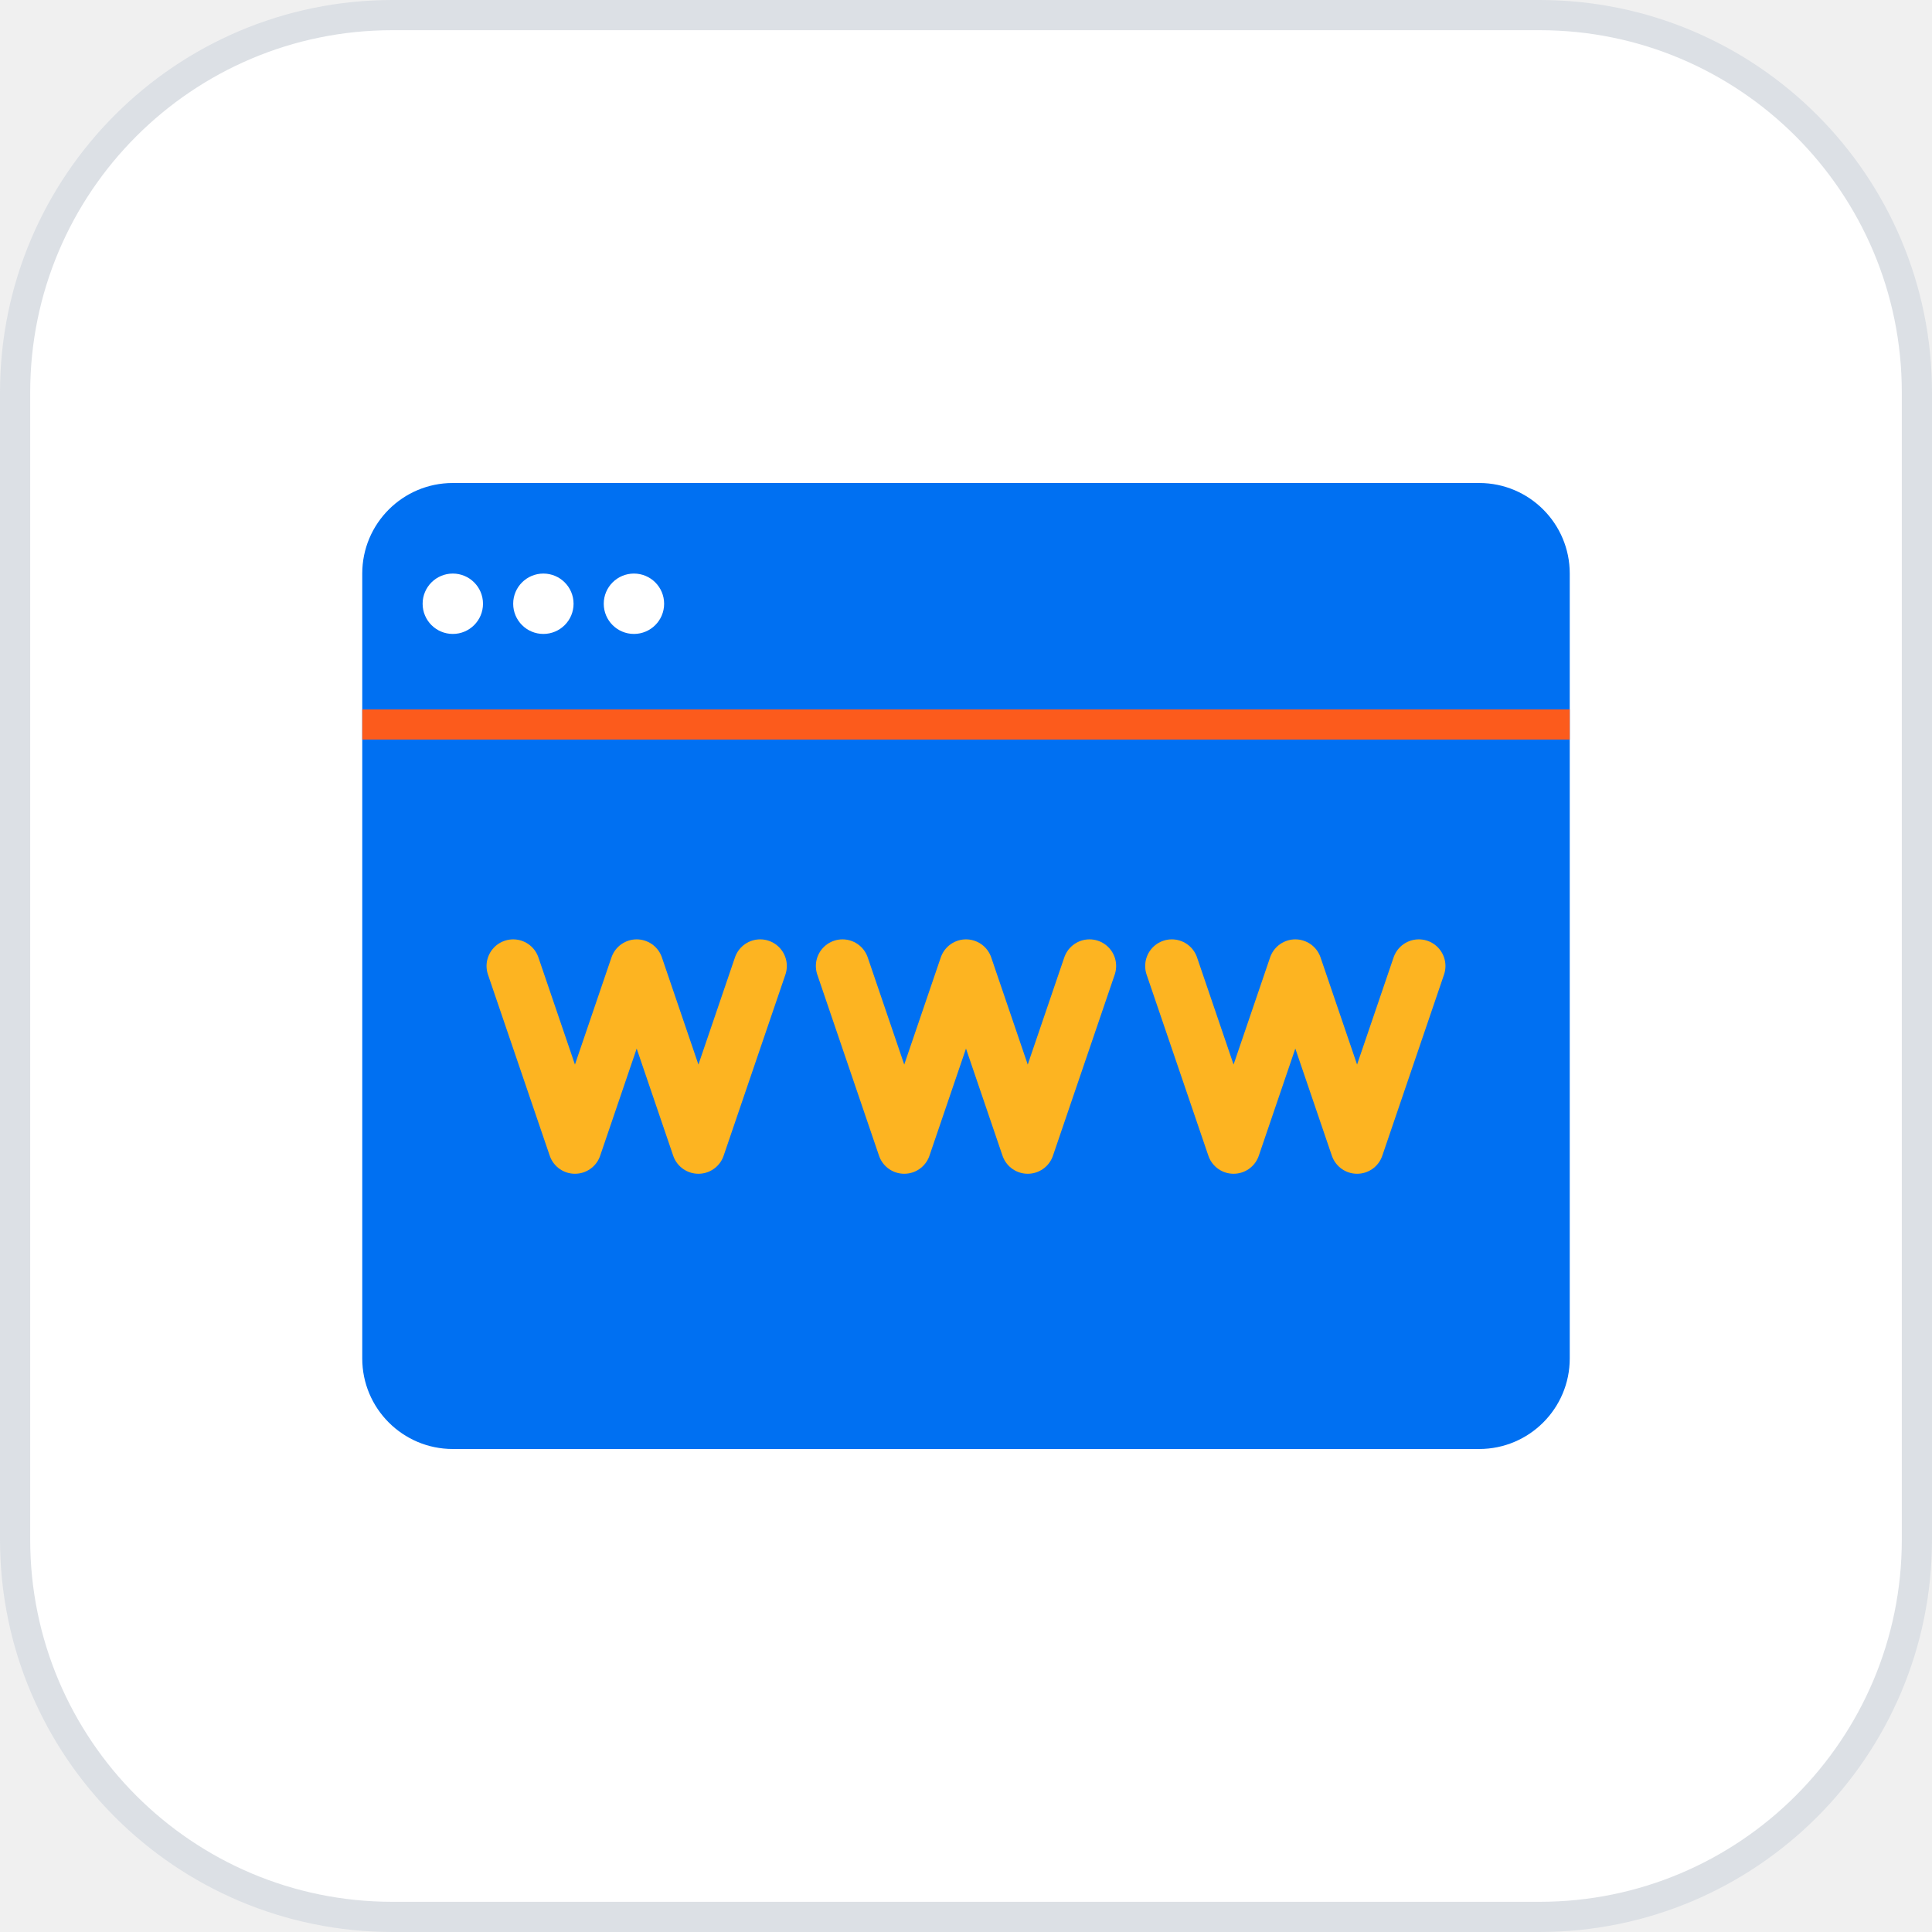
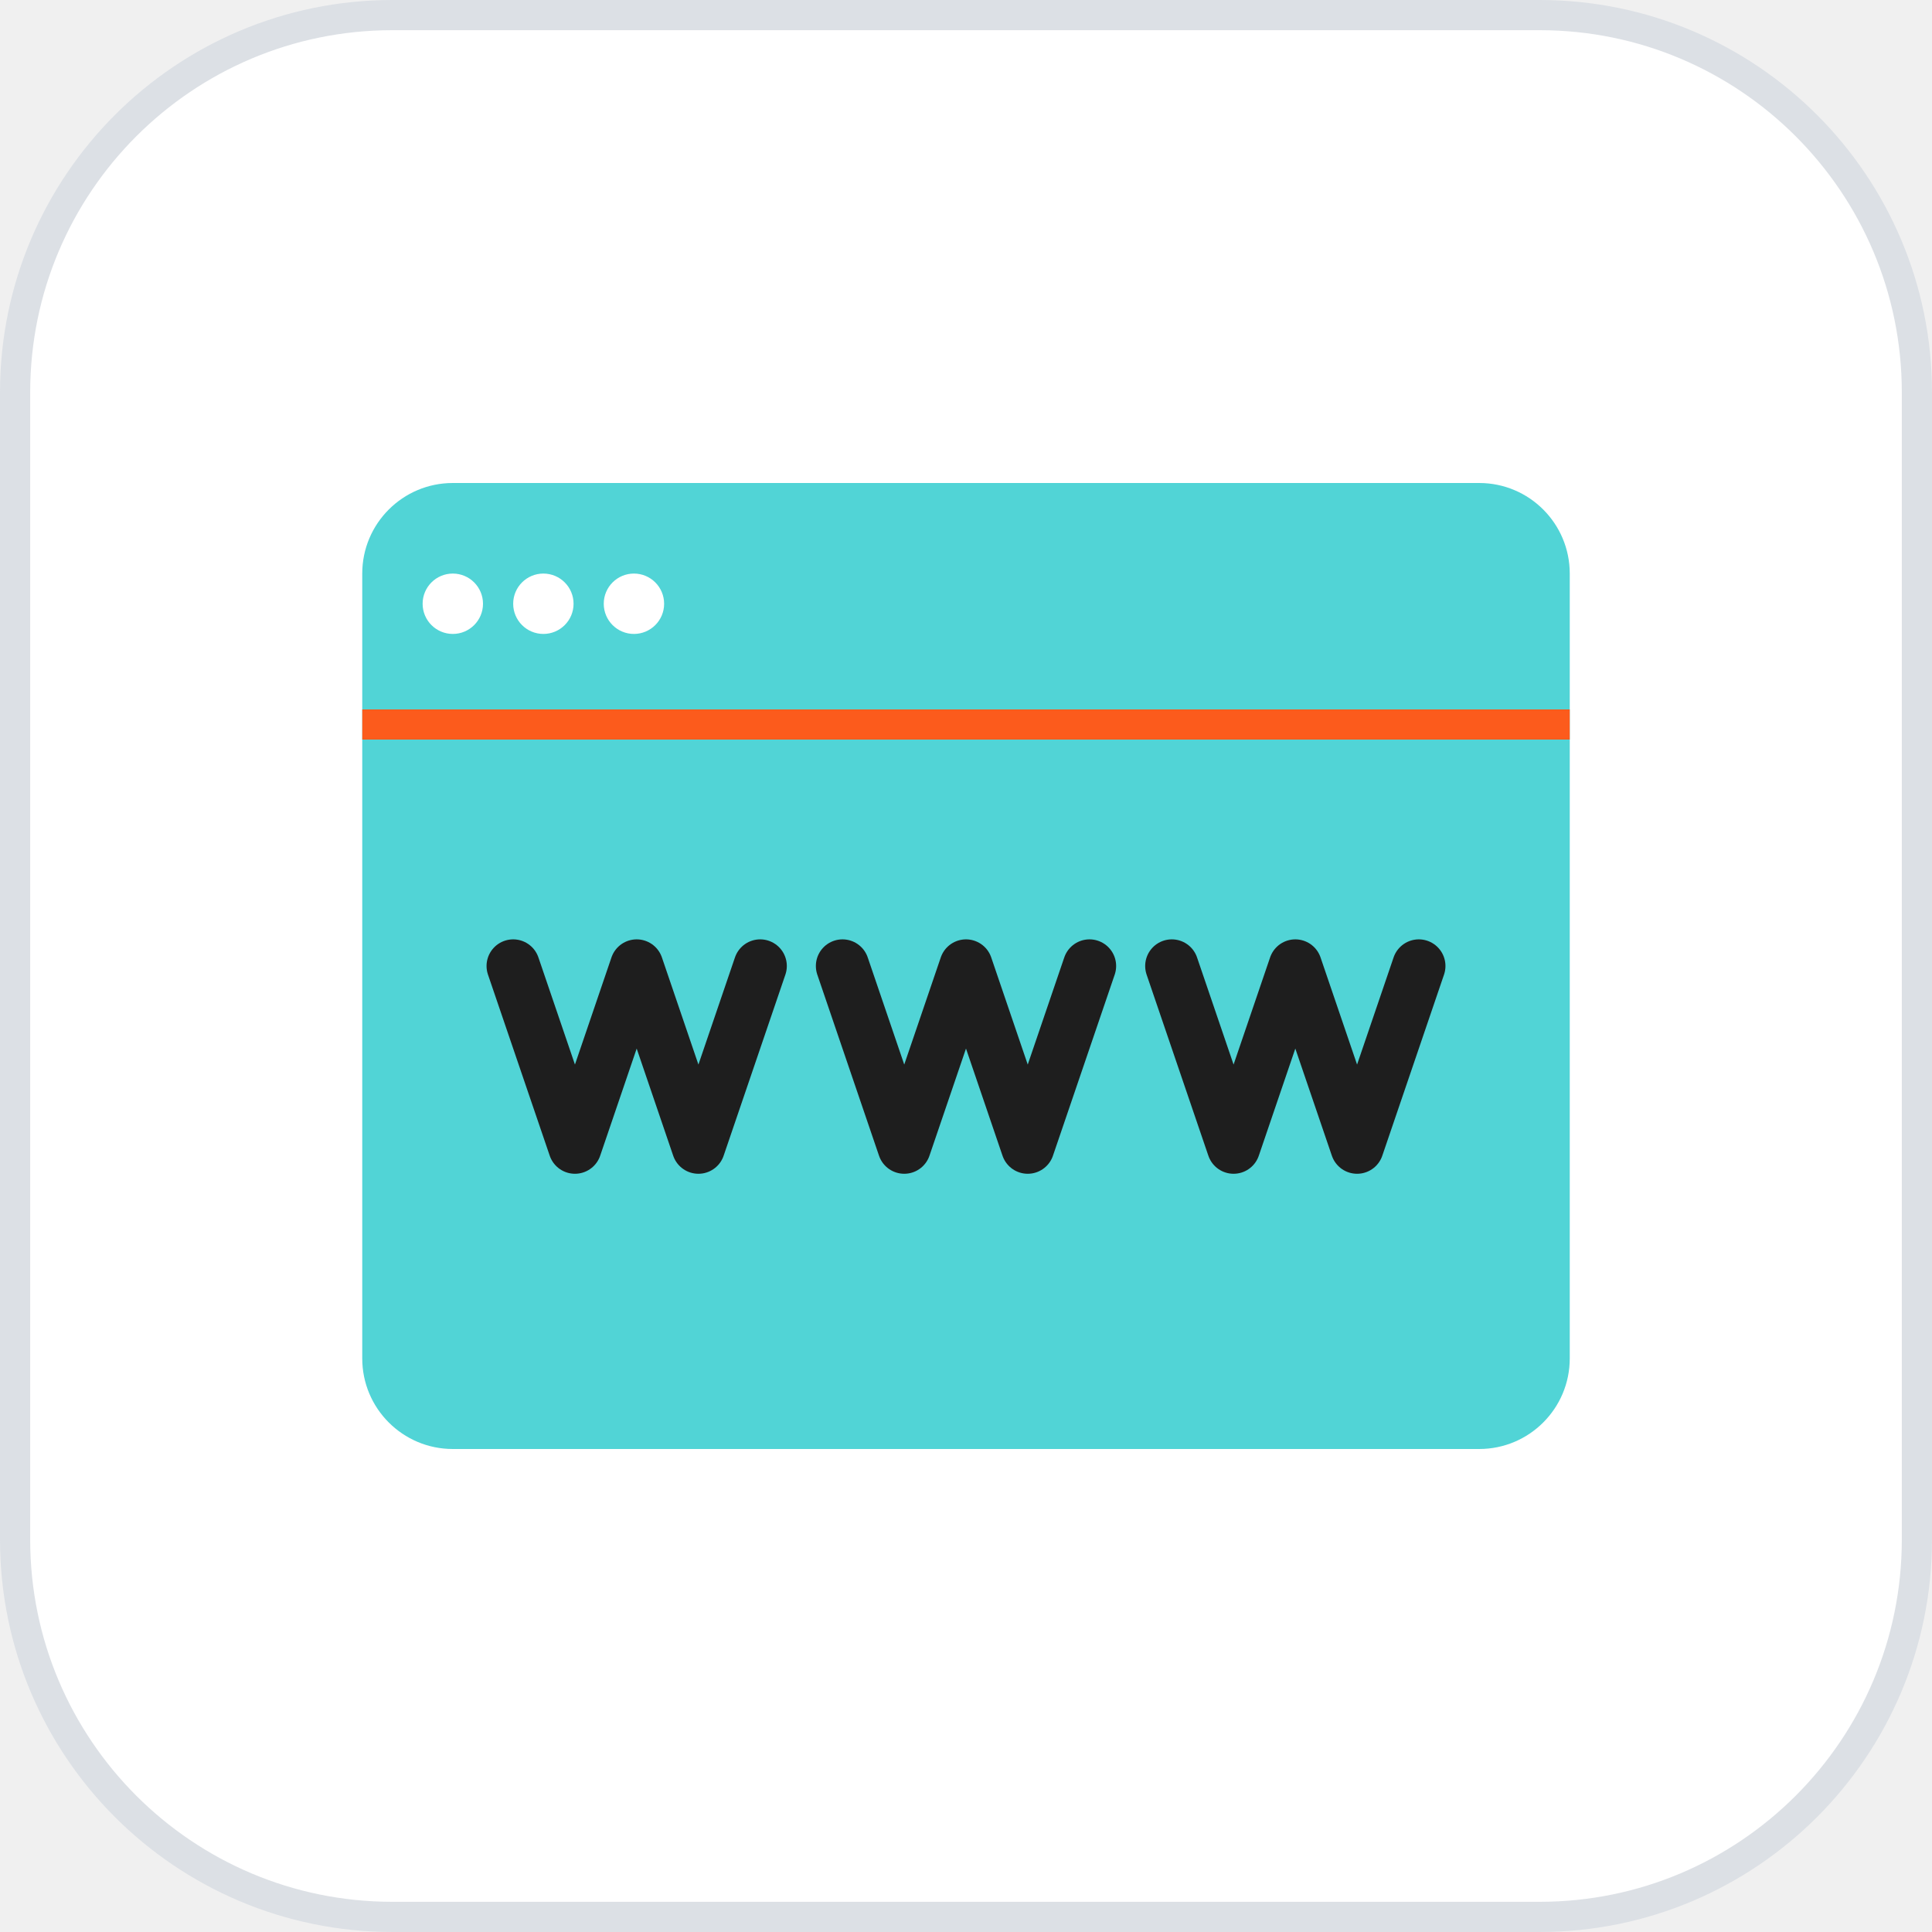
<svg xmlns="http://www.w3.org/2000/svg" width="64" height="64" viewBox="0 0 64 64" fill="none">
  <rect x="0.5" y="0.5" width="63" height="63" rx="12.5" fill="white" />
  <rect x="0.5" y="0.5" width="63" height="63" rx="12.5" stroke="#DCE0E5" />
-   <path d="M12 19C12 17.343 13.343 16 15 16H49C50.657 16 52 17.343 52 19V45C52 46.657 50.657 48 49 48H15C13.343 48 12 46.657 12 45V19Z" fill="#0070F2" />
+   <path d="M12 19C12 17.343 13.343 16 15 16H49C50.657 16 52 17.343 52 19V45C52 46.657 50.657 48 49 48H15C13.343 48 12 46.657 12 45V19Z" fill="#51D4D6" />
  <path d="M12 24H52" stroke="#FC5B1C" stroke-linejoin="round" />
  <circle cx="15" cy="20" r="1" fill="white" />
  <circle cx="18" cy="20" r="1" fill="white" />
  <circle cx="21" cy="20" r="1" fill="white" />
-   <path d="M27.909 32L29.954 38L32 32L34.045 38L36.091 32M17 32L19.046 38L21.091 32L23.136 38L25.182 32M38.818 32L40.864 38L42.909 32L44.955 38L47 32" stroke="#FDB421" stroke-width="1.765" stroke-linecap="round" stroke-linejoin="round" />
+   <path d="M27.909 32L29.954 38L32 32L34.045 38L36.091 32M17 32L19.046 38L21.091 32L23.136 38L25.182 32M38.818 32L40.864 38L42.909 32L44.955 38L47 32" stroke="#1e1e1e" stroke-width="1.765" stroke-linecap="round" stroke-linejoin="round" />
</svg>
